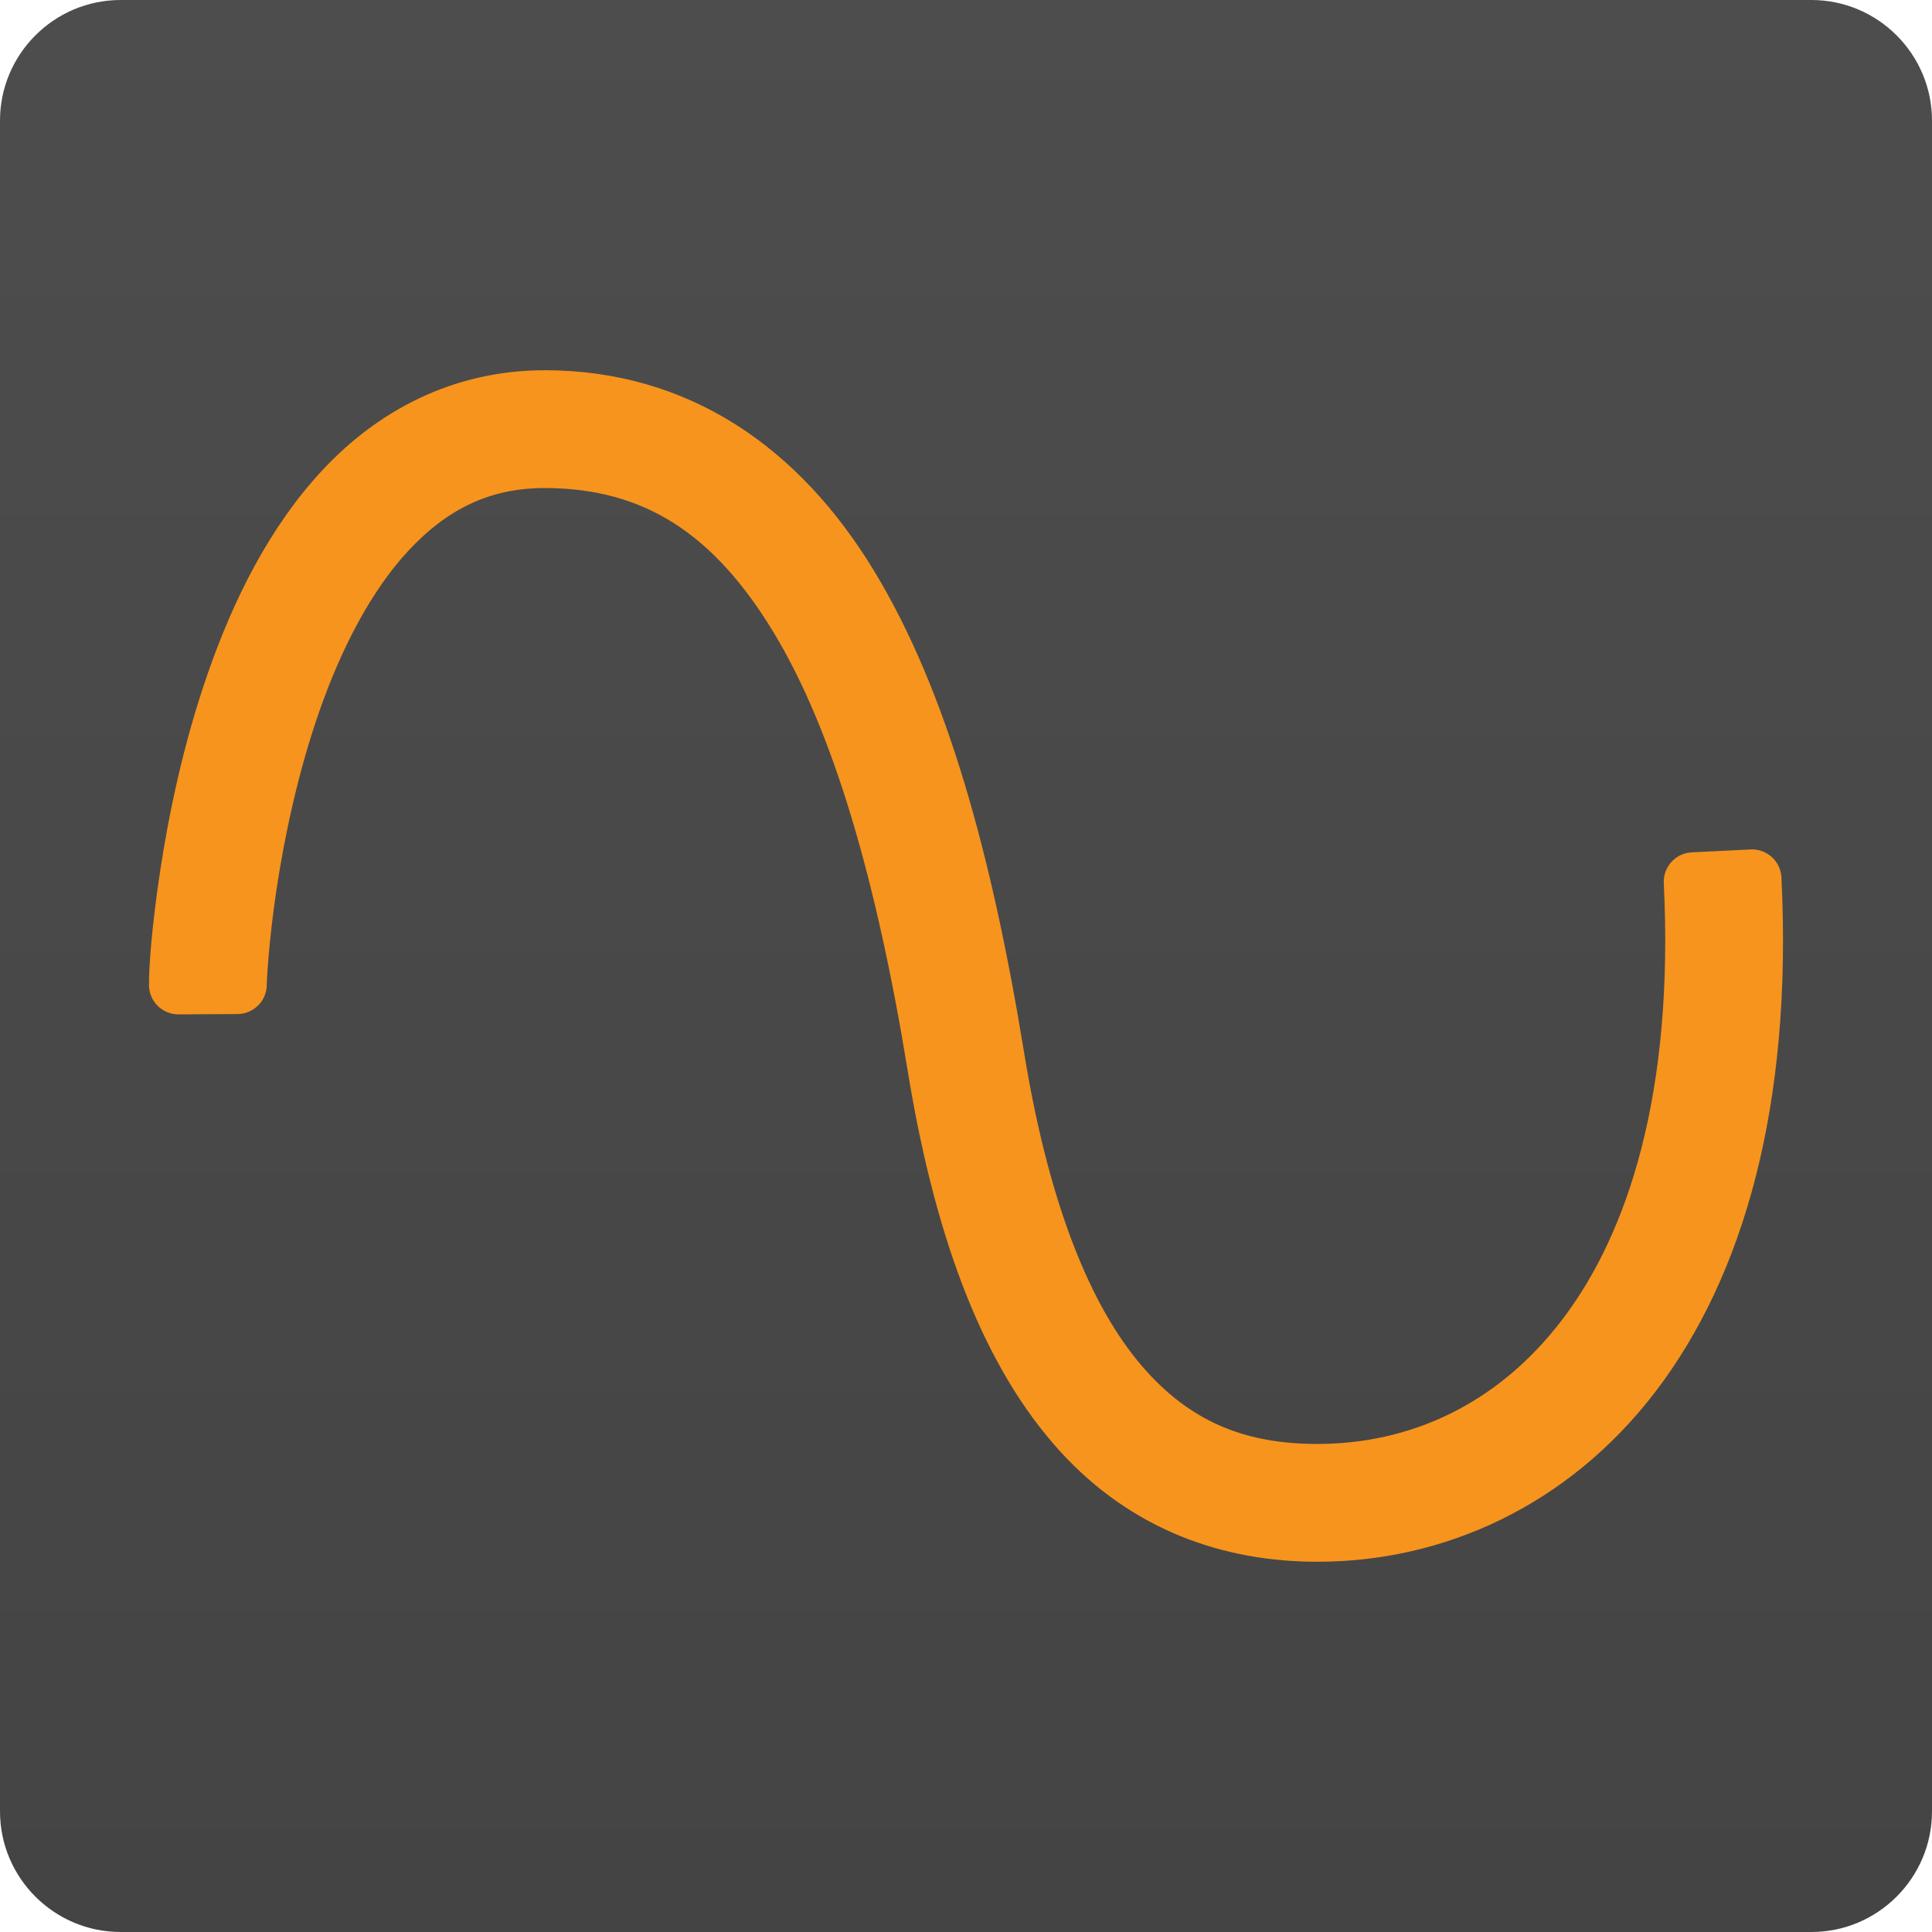
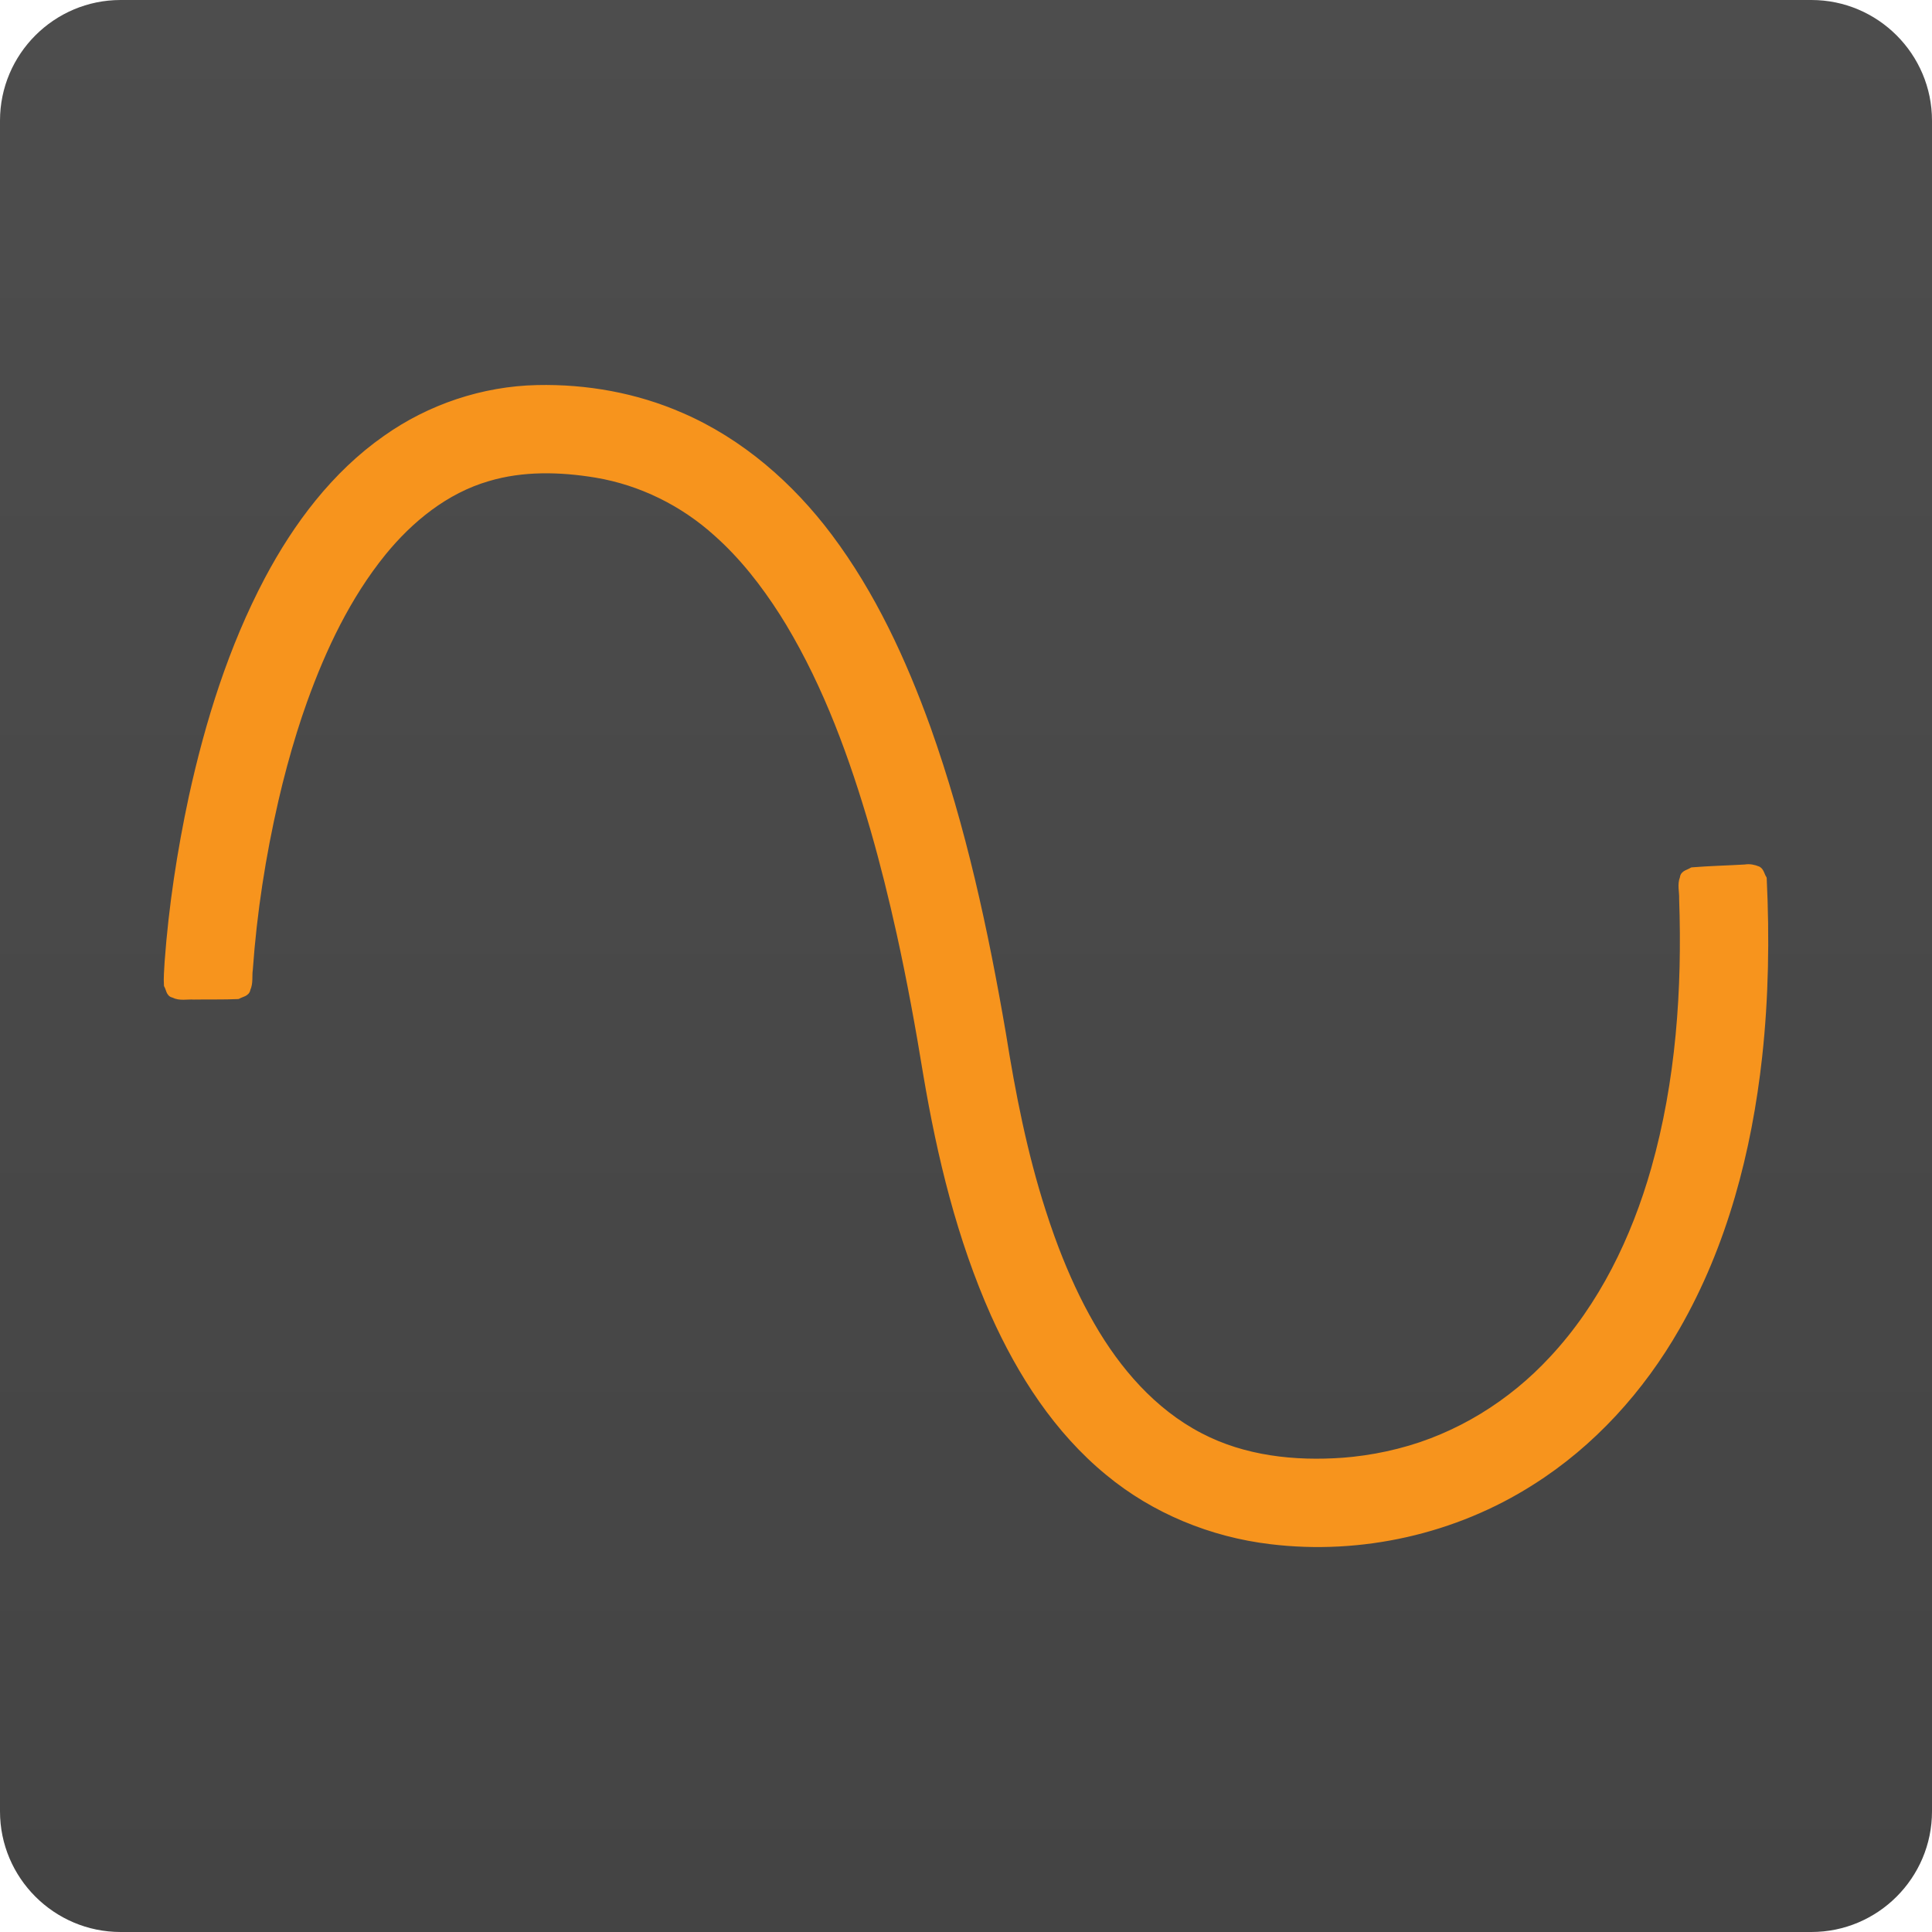
<svg xmlns="http://www.w3.org/2000/svg" id="Layer_1" data-name="Layer 1" version="1.1" viewBox="0 0 328 328" width="328" height="328">
  <defs id="defs4">
    <style id="style2">.cls-1{fill:#353535;stroke:#e6e7e8;stroke-width:2.83px;stroke-miterlimit:10}</style>
    <linearGradient id="SVGID_2_" gradientUnits="userSpaceOnUse" x1="1.792" y1="768.495" x2="1.792" y2="767.795" gradientTransform="matrix(448,0,0,-448,-447,344513)">
      <stop offset="0" style="stop-color:#4D4D4D" id="stop27" />
      <stop offset="1" style="stop-color:#444444" id="stop29" />
    </linearGradient>
    <linearGradient id="SVGID_3_" gradientUnits="userSpaceOnUse" x1="1.987" y1="767.586" x2="2.047" y2="767.887" gradientTransform="matrix(256,0,0,-170.6667,-159,131463.47)">
      <stop offset="0" style="stop-color:#FF9700" id="stop38" />
      <stop offset="0.53" style="stop-color:#F48E00" id="stop40" />
      <stop offset="1" style="stop-color:#CE6E00" id="stop42" />
    </linearGradient>
    <linearGradient id="SVGID_3_-2" gradientUnits="userSpaceOnUse" x1="1.987" y1="767.586" x2="2.047" y2="767.887" gradientTransform="matrix(256,0,0,-170.6667,62.58786,131236.34)">
      <stop offset="0" style="stop-color:#FF9700" id="stop38-9" />
      <stop offset="0.53" style="stop-color:#F48E00" id="stop40-1" />
      <stop offset="1" style="stop-color:#CE6E00" id="stop42-2" />
    </linearGradient>
  </defs>
  <g id="g34" transform="matrix(1.044586,0,0,1.044586,-207.8726,-237.121)" style="stroke-width:1;stroke-miterlimit:10;stroke-dasharray:none">
    <linearGradient id="linearGradient173" gradientUnits="userSpaceOnUse" x1="1.792" y1="768.495" x2="1.792" y2="767.795" gradientTransform="matrix(448,0,0,-448,-447,344513)">
      <stop offset="0" style="stop-color:#4D4D4D" id="stop169" />
      <stop offset="1" style="stop-color:#444444" id="stop171" />
    </linearGradient>
    <g id="g198" style="stroke-width:1;stroke-miterlimit:10;stroke-dasharray:none">
      <path class="st4" d="m 218.6,227 h 274.8 c 10.8,0 19.6,8.8 19.6,19.6 v 274.8 c 0,10.8 -8.8,19.6 -19.6,19.6 H 218.6 C 207.8,541 199,532.2 199,521.4 V 246.6 c 0,-10.8 8.8,-19.6 19.6,-19.6 z" id="path32" style="fill:url(#SVGID_2_);stroke-width:1;stroke-miterlimit:10;stroke-dasharray:none" />
    </g>
  </g>
-   <path id="path8" fill="#f7941d" fill-opacity="1" fill-rule="nonzero" stroke="none" stroke-dasharray="none" stroke-dashoffset="0" stroke-linecap="butt" stroke-linejoin="miter" stroke-miterlimit="10" stroke-opacity="1" stroke-width="10" d="m 92.537,67.855 c -14.166,-0.014 -25.631,6.271 -34.098,15.33 -8.467,9.059 -14.247,20.793 -18.365,32.566 -4.118,11.773 -6.545,23.623 -7.963,33.018 -1.418,9.394 -1.833,15.89 -1.818,18.445 l 10,-0.059 c -0.005,-0.909 0.356,-7.945 1.707,-16.895 1.351,-8.95 3.684,-20.258 7.514,-31.207 3.83,-10.949 9.185,-21.501 16.232,-29.041 7.047,-7.54 15.475,-12.168 26.777,-12.158 19.057,0.037 32.272,9.119 43.02,26.801 10.748,17.681 18.224,44.005 23.504,76.395 4.816,29.549 13.127,49.215 24.404,61.734 11.277,12.52 25.574,17.359 40.211,17.359 19.728,0 39.478,-8.645 53.461,-26.971 13.983,-18.326 22.188,-46.008 20.322,-83.965 l -9.986,0.492 c 1.784,36.284 -6.11,61.447 -18.287,77.406 -12.177,15.959 -28.647,23.037 -45.51,23.037 -12.563,0 -23.381,-3.617 -32.781,-14.053 -9.4,-10.435 -17.329,-28.221 -21.963,-56.65 -5.38,-33.001 -12.888,-60.332 -24.83,-79.979 -11.942,-19.646 -29.124,-31.564 -51.547,-31.607 h -0.002 z" baseline-shift="baseline" clip-rule="nonzero" color="#000000" color-interpolation="sRGB" color-interpolation-filters="linearRGB" color-rendering="auto" direction="ltr" display="inline" dominant-baseline="auto" enable-background="accumulate" font-family="sans-serif" font-size="medium" font-stretch="normal" font-style="normal" font-variant="normal" font-weight="normal" image-rendering="auto" letter-spacing="normal" opacity="1" overflow="visible" shape-rendering="auto" text-anchor="start" text-decoration="none" text-rendering="auto" vector-effect="none" visibility="visible" word-spacing="normal" writing-mode="lr-tb" style="line-height:normal;font-variant-ligatures:normal;font-variant-position:normal;font-variant-caps:normal;font-variant-numeric:normal;font-variant-alternates:normal;font-feature-settings:normal;text-indent:0;text-align:start;text-decoration:none;text-decoration-line:none;text-decoration-style:solid;text-decoration-color:#000000;text-transform:none;text-orientation:mixed;white-space:normal;shape-padding:0;isolation:auto;mix-blend-mode:normal;solid-color:#000000;solid-opacity:1;stroke:#f7941d;stroke-opacity:1;stroke-linecap:butt;stroke-linejoin:round" />
+   <path id="path8" style="line-height:normal;font-variant-ligatures:normal;font-variant-position:normal;font-variant-caps:normal;font-variant-numeric:normal;font-variant-alternates:normal;font-feature-settings:normal;text-indent:0;text-align:start;text-decoration:none;text-decoration-line:none;text-decoration-style:solid;text-decoration-color:#000000;text-transform:none;text-orientation:mixed;white-space:normal;shape-padding:0;isolation:auto;mix-blend-mode:normal;solid-color:#000000;solid-opacity:1;stroke:#f7941d;stroke-linecap:butt;stroke-linejoin:round;stroke-opacity:1;fill:#f7941d;fill-opacity:1" d="M 91.189,65.873 C 82.006,66.072 72.935,69.114 65.448,74.427 56.799,80.488 50.298,89.146 45.39,98.402 39.281,109.971 35.347,122.567 32.549,135.311 c -1.977,9.226 -3.413,18.58 -4.102,27.993 -0.064,1.32 -0.205,2.665 -0.115,3.975 0.356,0.542 0.333,1.482 1.091,1.602 1.075,0.577 2.315,0.242 3.48,0.319 2.494,-0.043 5.012,0.026 7.491,-0.085 0.58,-0.369 1.526,-0.394 1.628,-1.211 0.484,-1.028 0.235,-2.208 0.401,-3.309 0.684,-9.677 2.179,-19.292 4.354,-28.745 0.889,-3.851 1.956,-7.842 3.152,-11.68 0.546,-1.748 1.146,-3.564 1.735,-5.19 3.225,-8.958 7.377,-17.721 13.404,-25.153 4.636,-5.683 10.629,-10.547 17.763,-12.62 5.948,-1.783 12.305,-1.61 18.376,-0.608 7.592,1.275 14.749,4.816 20.447,9.98 4.399,3.904 8.035,8.593 11.194,13.536 0.257,0.427 0.714,1.144 1.043,1.686 6.506,10.841 10.842,22.822 14.359,34.92 1.696,5.888 3.146,11.755 4.474,17.754 1.749,7.926 3.213,15.932 4.528,23.995 2.351,13.898 5.697,27.741 11.446,40.657 4.553,10.149 10.772,19.8 19.446,26.907 7.807,6.463 17.548,10.435 27.59,11.63 15.329,1.865 31.262,-1.718 44.289,-10.021 10.286,-6.485 18.656,-15.756 24.672,-26.278 8.067,-14.032 12.215,-30.001 13.975,-46.002 1.096,-10.035 1.251,-20.156 0.769,-30.234 -0.341,-0.48 -0.43,-1.252 -0.936,-1.538 -0.726,-0.305 -1.473,-0.458 -2.258,-0.323 -2.989,0.175 -6.006,0.241 -8.977,0.484 -0.562,0.395 -1.513,0.46 -1.569,1.285 -0.467,1.124 -0.081,2.365 -0.128,3.547 0.535,15.402 -0.542,31.002 -4.759,45.88 -3.358,11.804 -8.862,23.212 -17.295,32.241 -6.977,7.551 -16.074,13.192 -26.065,15.72 -2.541,0.653 -5.13,1.116 -7.738,1.4 -0.344,0.031 -1.137,0.115 -1.659,0.152 -8.26,0.607 -16.871,-0.32 -24.294,-4.214 -7.941,-4.121 -14,-11.128 -18.406,-18.794 -2.395,-4.133 -4.37,-8.496 -6.081,-12.952 -0.186,-0.515 -0.534,-1.43 -0.723,-1.948 -0.536,-1.502 -1.016,-2.898 -1.509,-4.452 -3.154,-9.799 -5.14,-19.926 -6.755,-30.079 -3.012,-17.566 -6.79,-35.076 -12.777,-51.893 -4.145,-11.49 -9.331,-22.743 -16.691,-32.554 C 134.26,82.348 125.73,74.897 115.634,70.543 107.963,67.191 99.544,65.689 91.189,65.873 Z" />
</svg>
